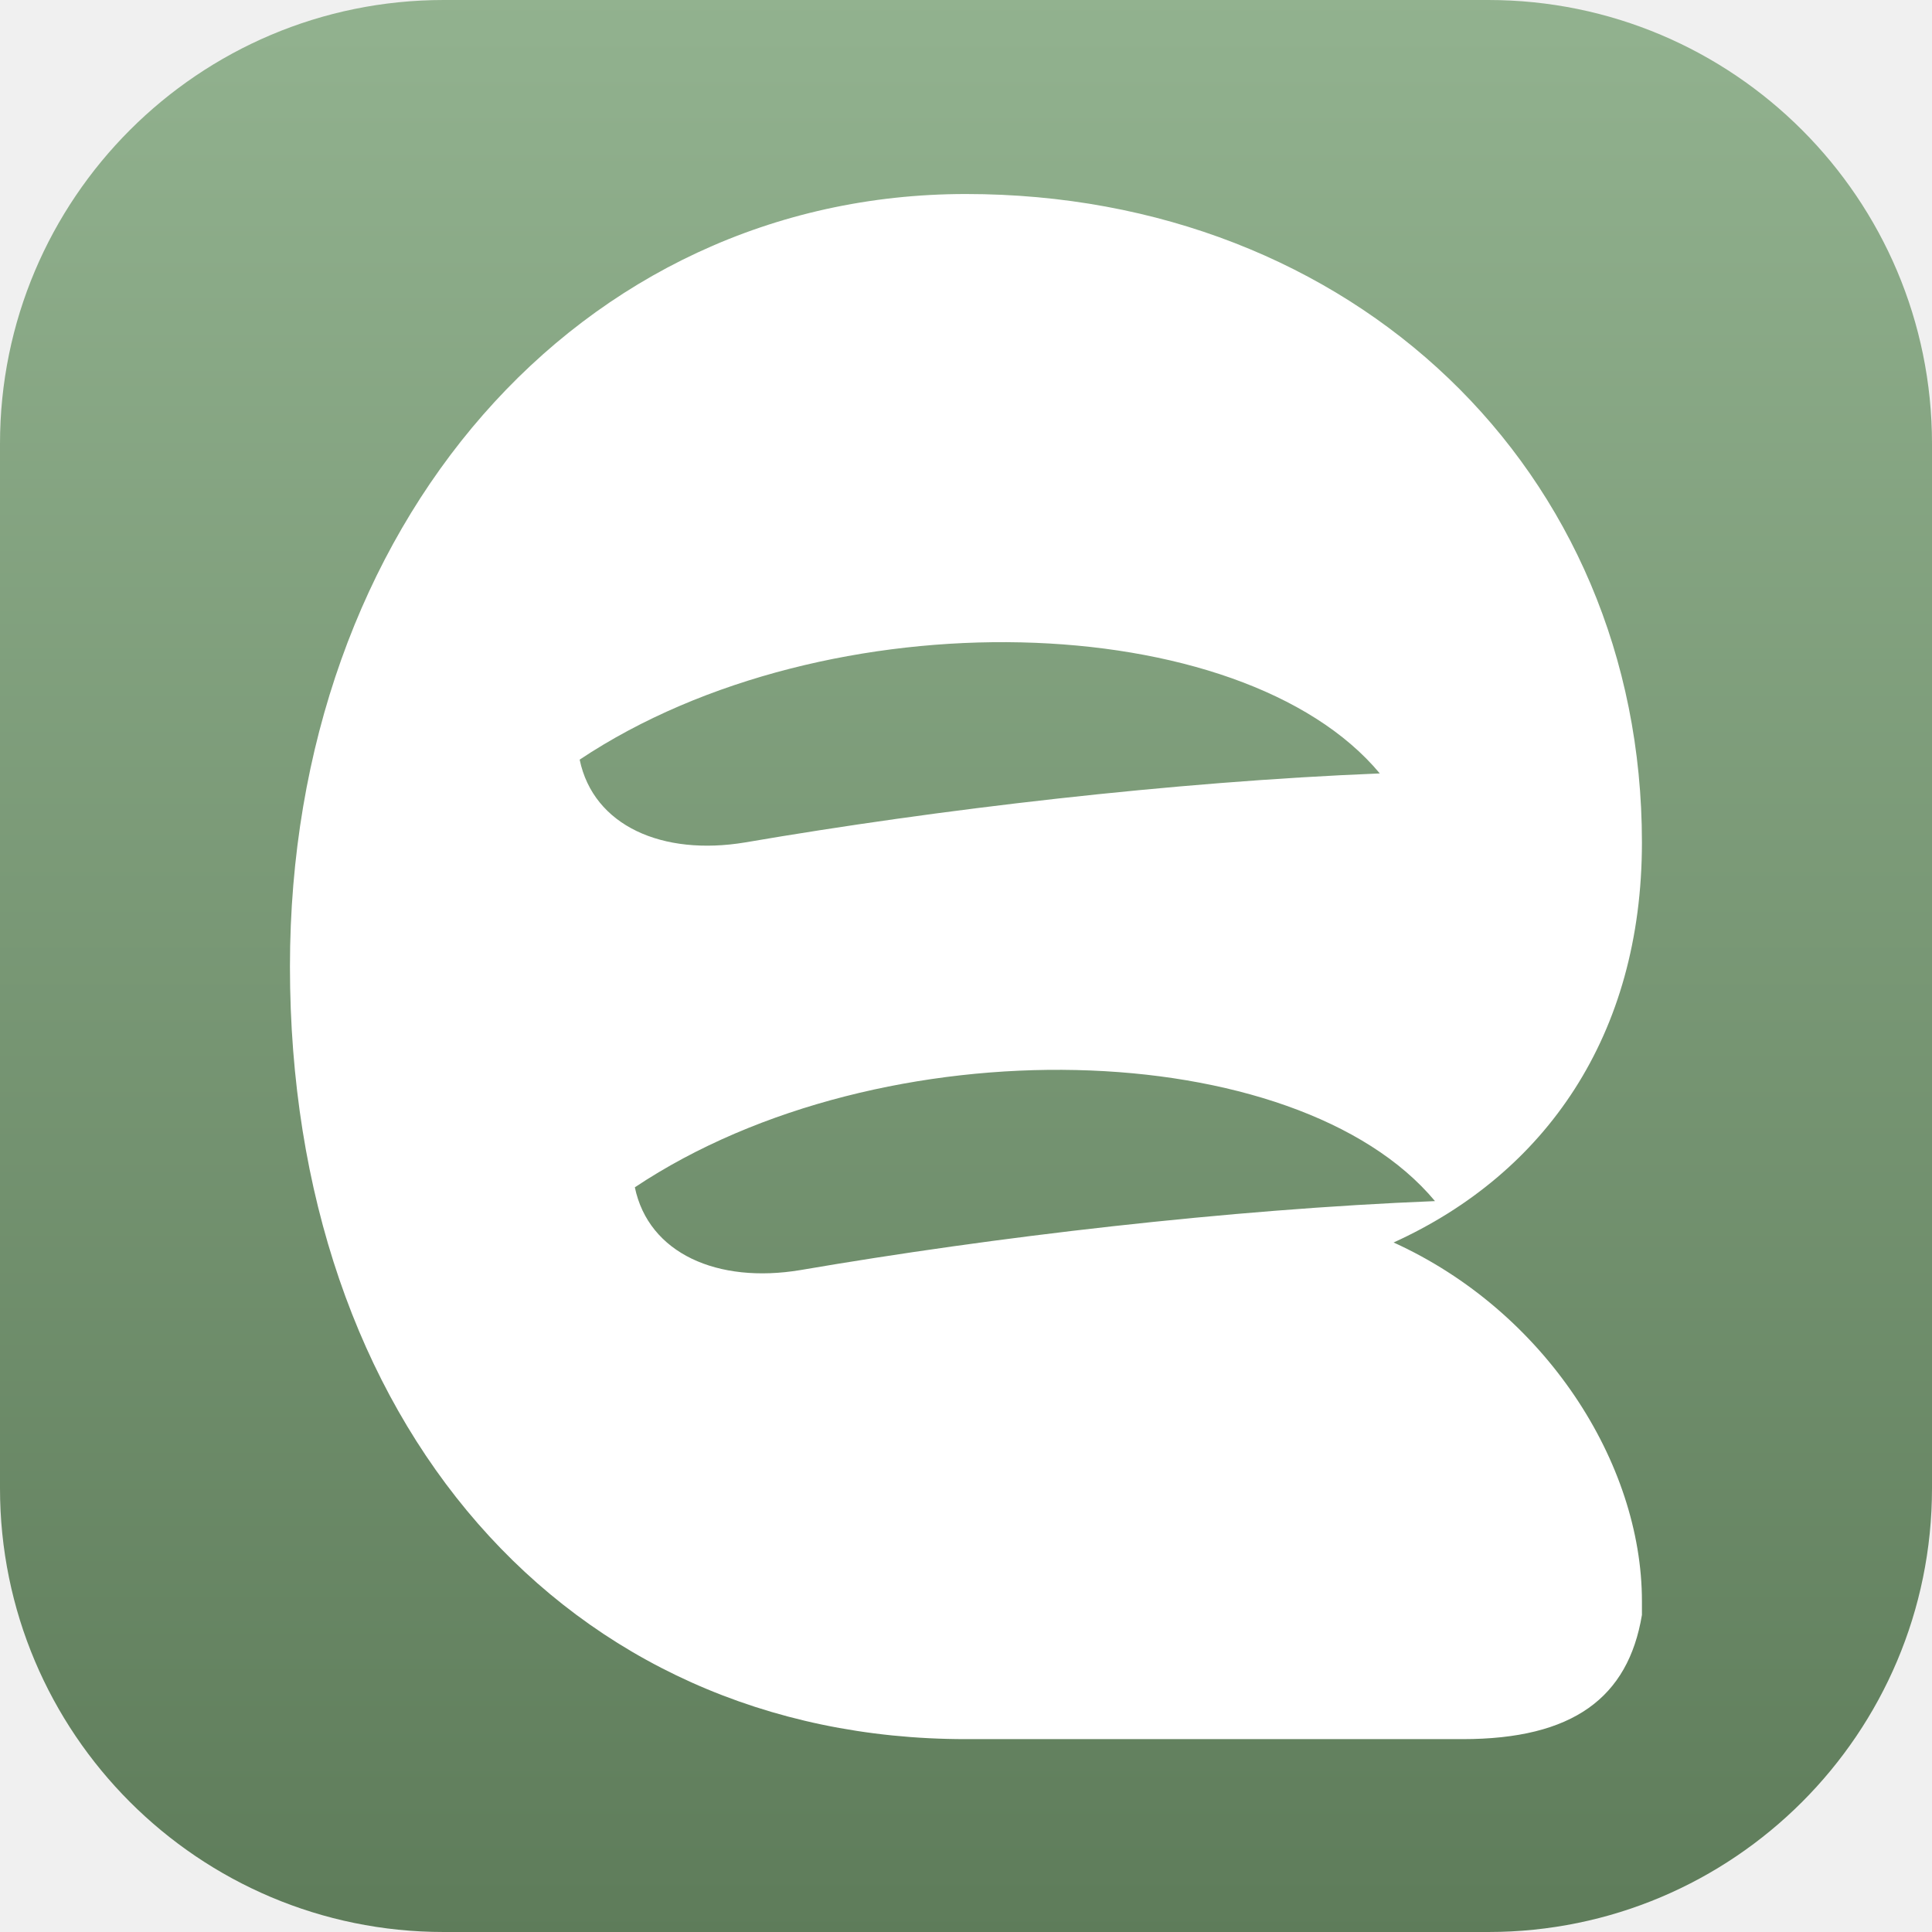
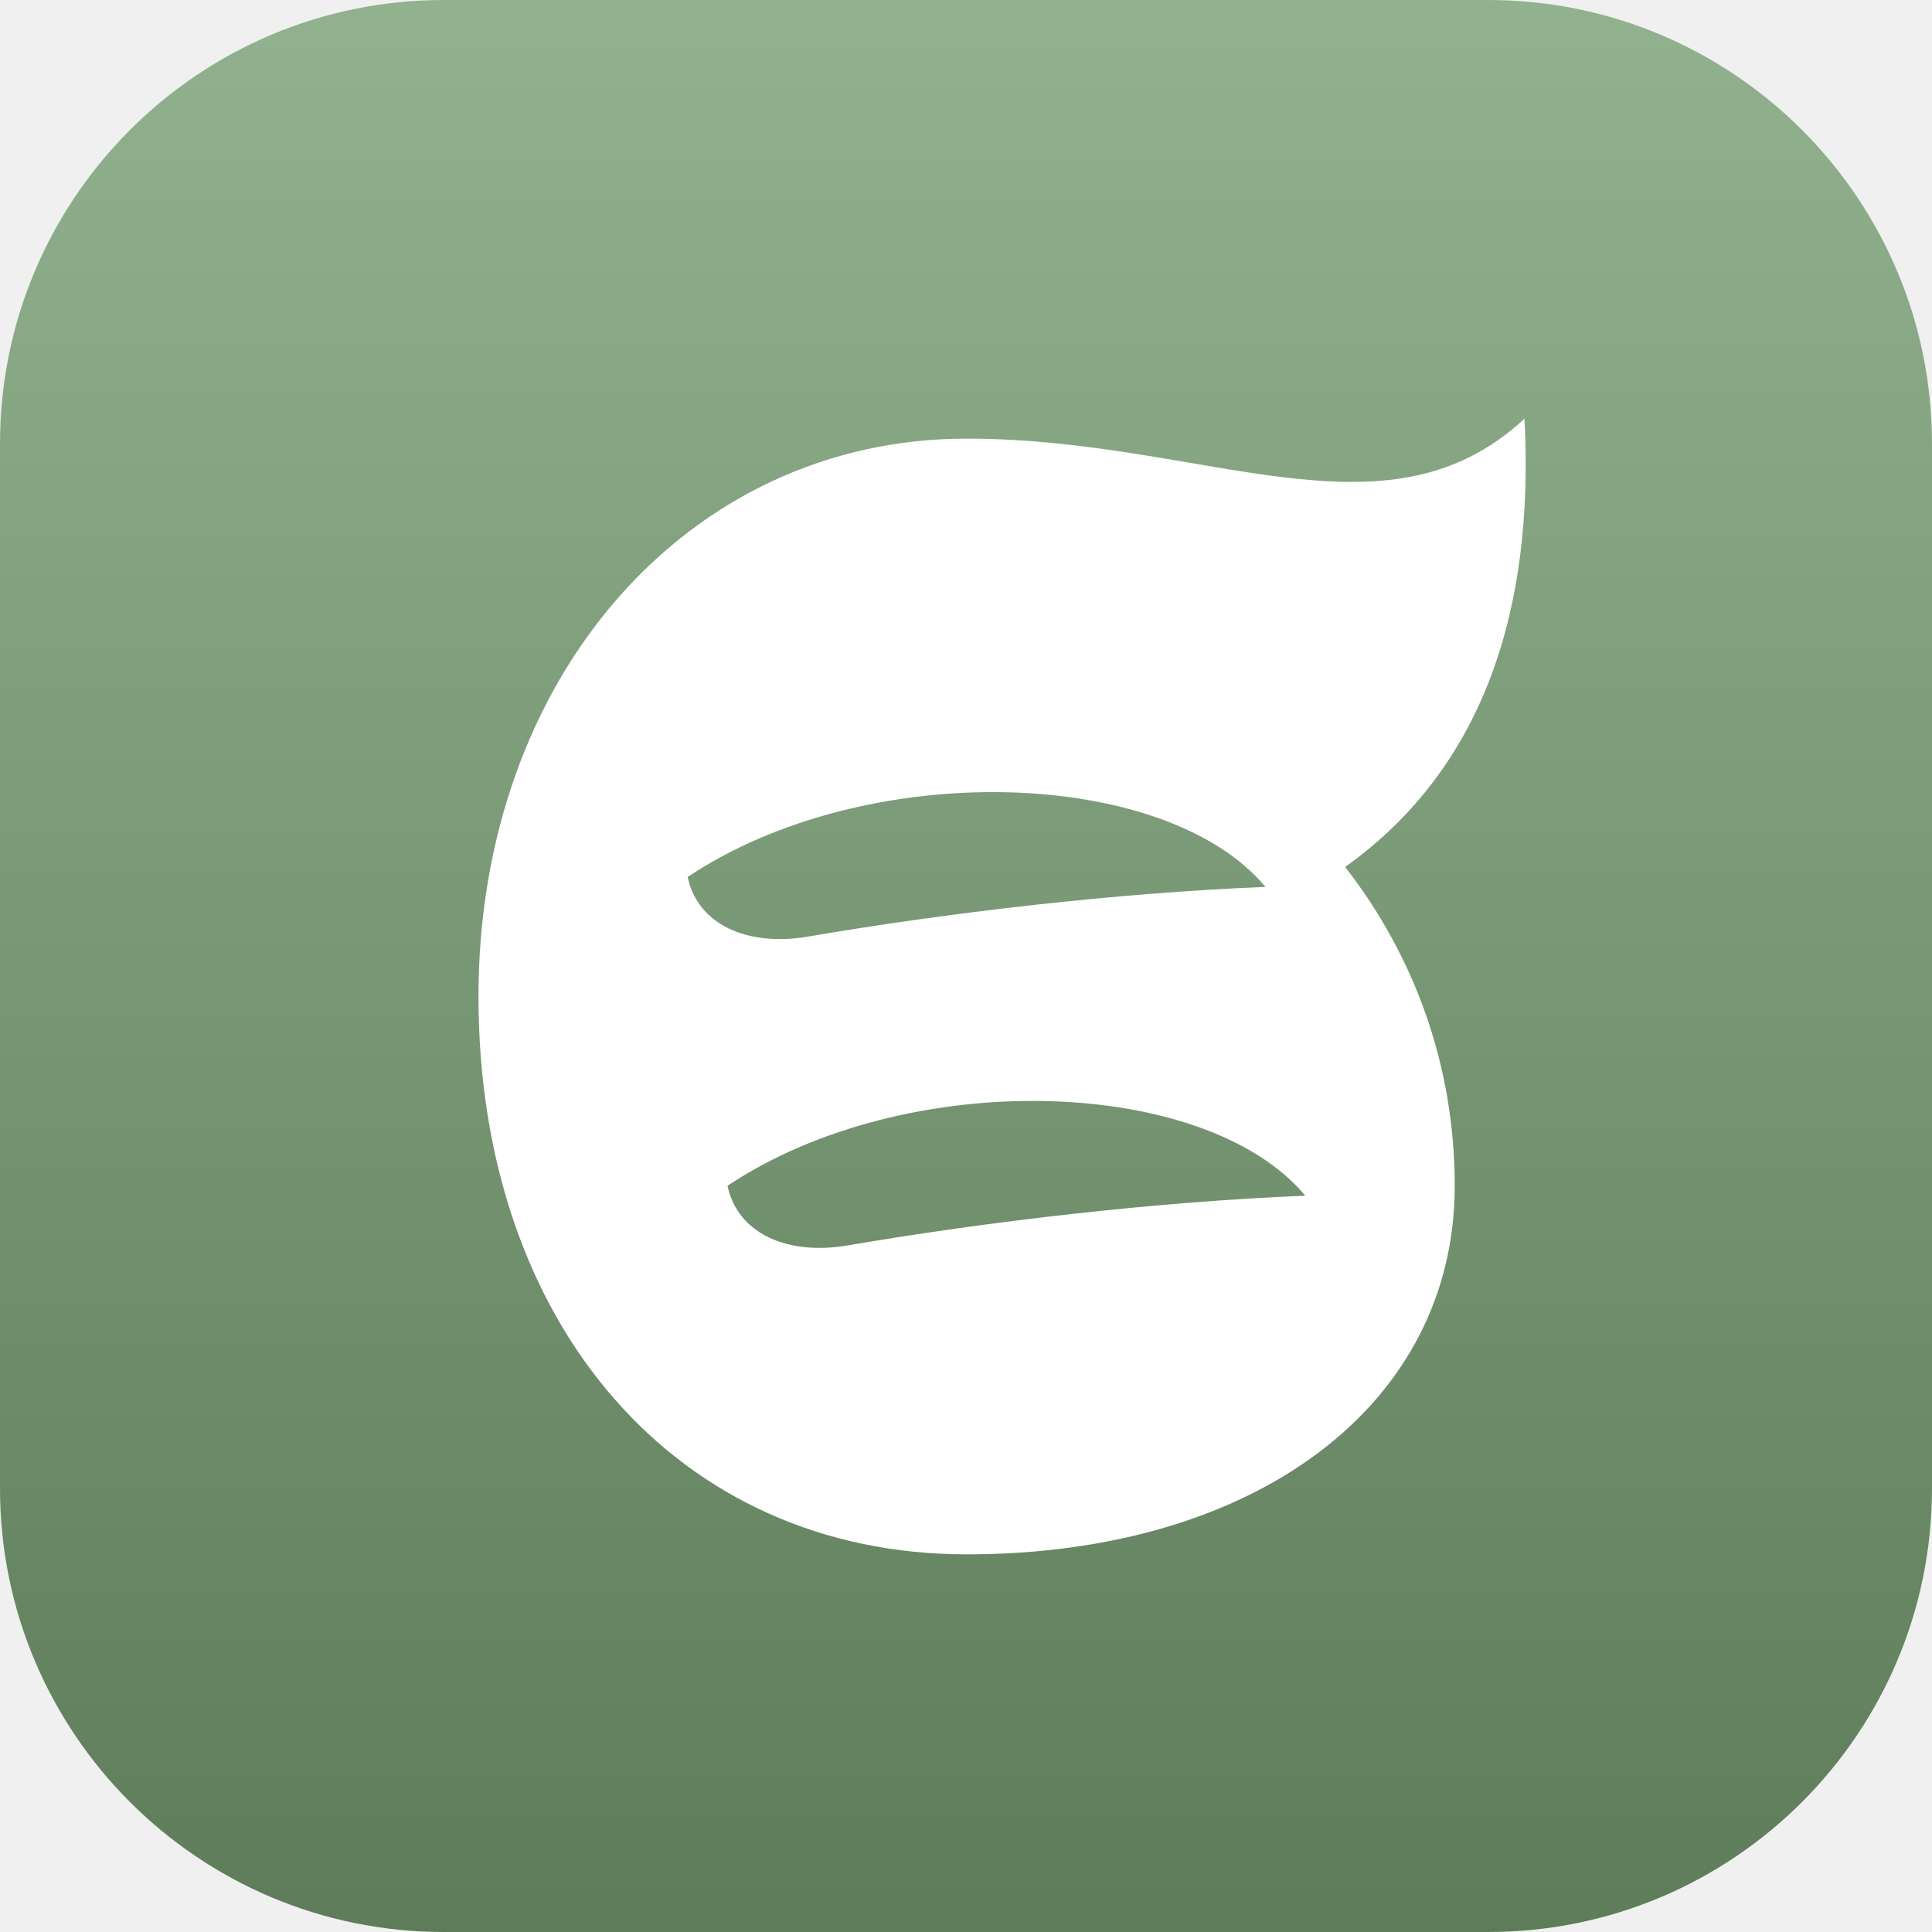
<svg xmlns="http://www.w3.org/2000/svg" viewBox="0 0 64 64" width="1024" height="1024">
  <defs>
    <linearGradient id="g" x1="0" y1="0" x2="0" y2="1">
      <stop offset="0" stop-color="#92B28F" />
      <stop offset="1" stop-color="#5E7C5A" />
    </linearGradient>
  </defs>
  <rect width="64" height="64" rx="14.7" fill="url(#g)" />
-   <g transform="translate(2.75 1.4) scale(0.914)">
-     <path fill="#FFFFFF" fill-rule="evenodd" d="M32 5.5 C 46 5.5 56.5 15.5 56.5 29 C 56.5 36 53 41 47.5 43.5 C 53 46 56.5 51.5 56.5 56.5 L56.5 57 C 56 60 54 61.5 50 61.5 C 49 61.5 41 61.5 32 61.5 C 17.5 61.5 7.5 50 7.5 33.5 C 7.5 17.5 18 5.5 32 5.5 Z M18 26 C 27 20 42 20.5 47 26.5 C 39.5 26.8 31 27.8 24 29 C 21 29.5 18.5 28.4 18 26 Z M20 41.5 C 29 35.5 44 36 49 42 C 41.5 42.3 33 43.3 26 44.5 C 23 45 20.5 43.9 20 41.5 Z" />
+   <g transform="translate(10.9 10.9) scale(0.66)">
+     <path fill="#FFFFFF" fill-rule="evenodd" d="M32 5.5 C 44 5.5 53 11 60 4.5 C 60.5 14 58 22 51 27 C 54.5 31.5 56.5 37 56.5 43 C 56.5 54 46.5 61.5 32 61.5 C 17.5 61.5 7.5 50 7.5 33.5 C 7.5 17.5 18 5.5 32 5.5 Z M18 27.5 C 27 21.5 42 22 47 28 C 39.5 28.3 31 29.3 24 30.5 C 21 31 18.5 29.9 18 27.5 Z M20 43 C 29 37 44 37.5 49 43.5 C 41.5 43.8 33 44.8 26 46 C 23 46.5 20.5 45.4 20 43 Z" />
  </g>
</svg>
